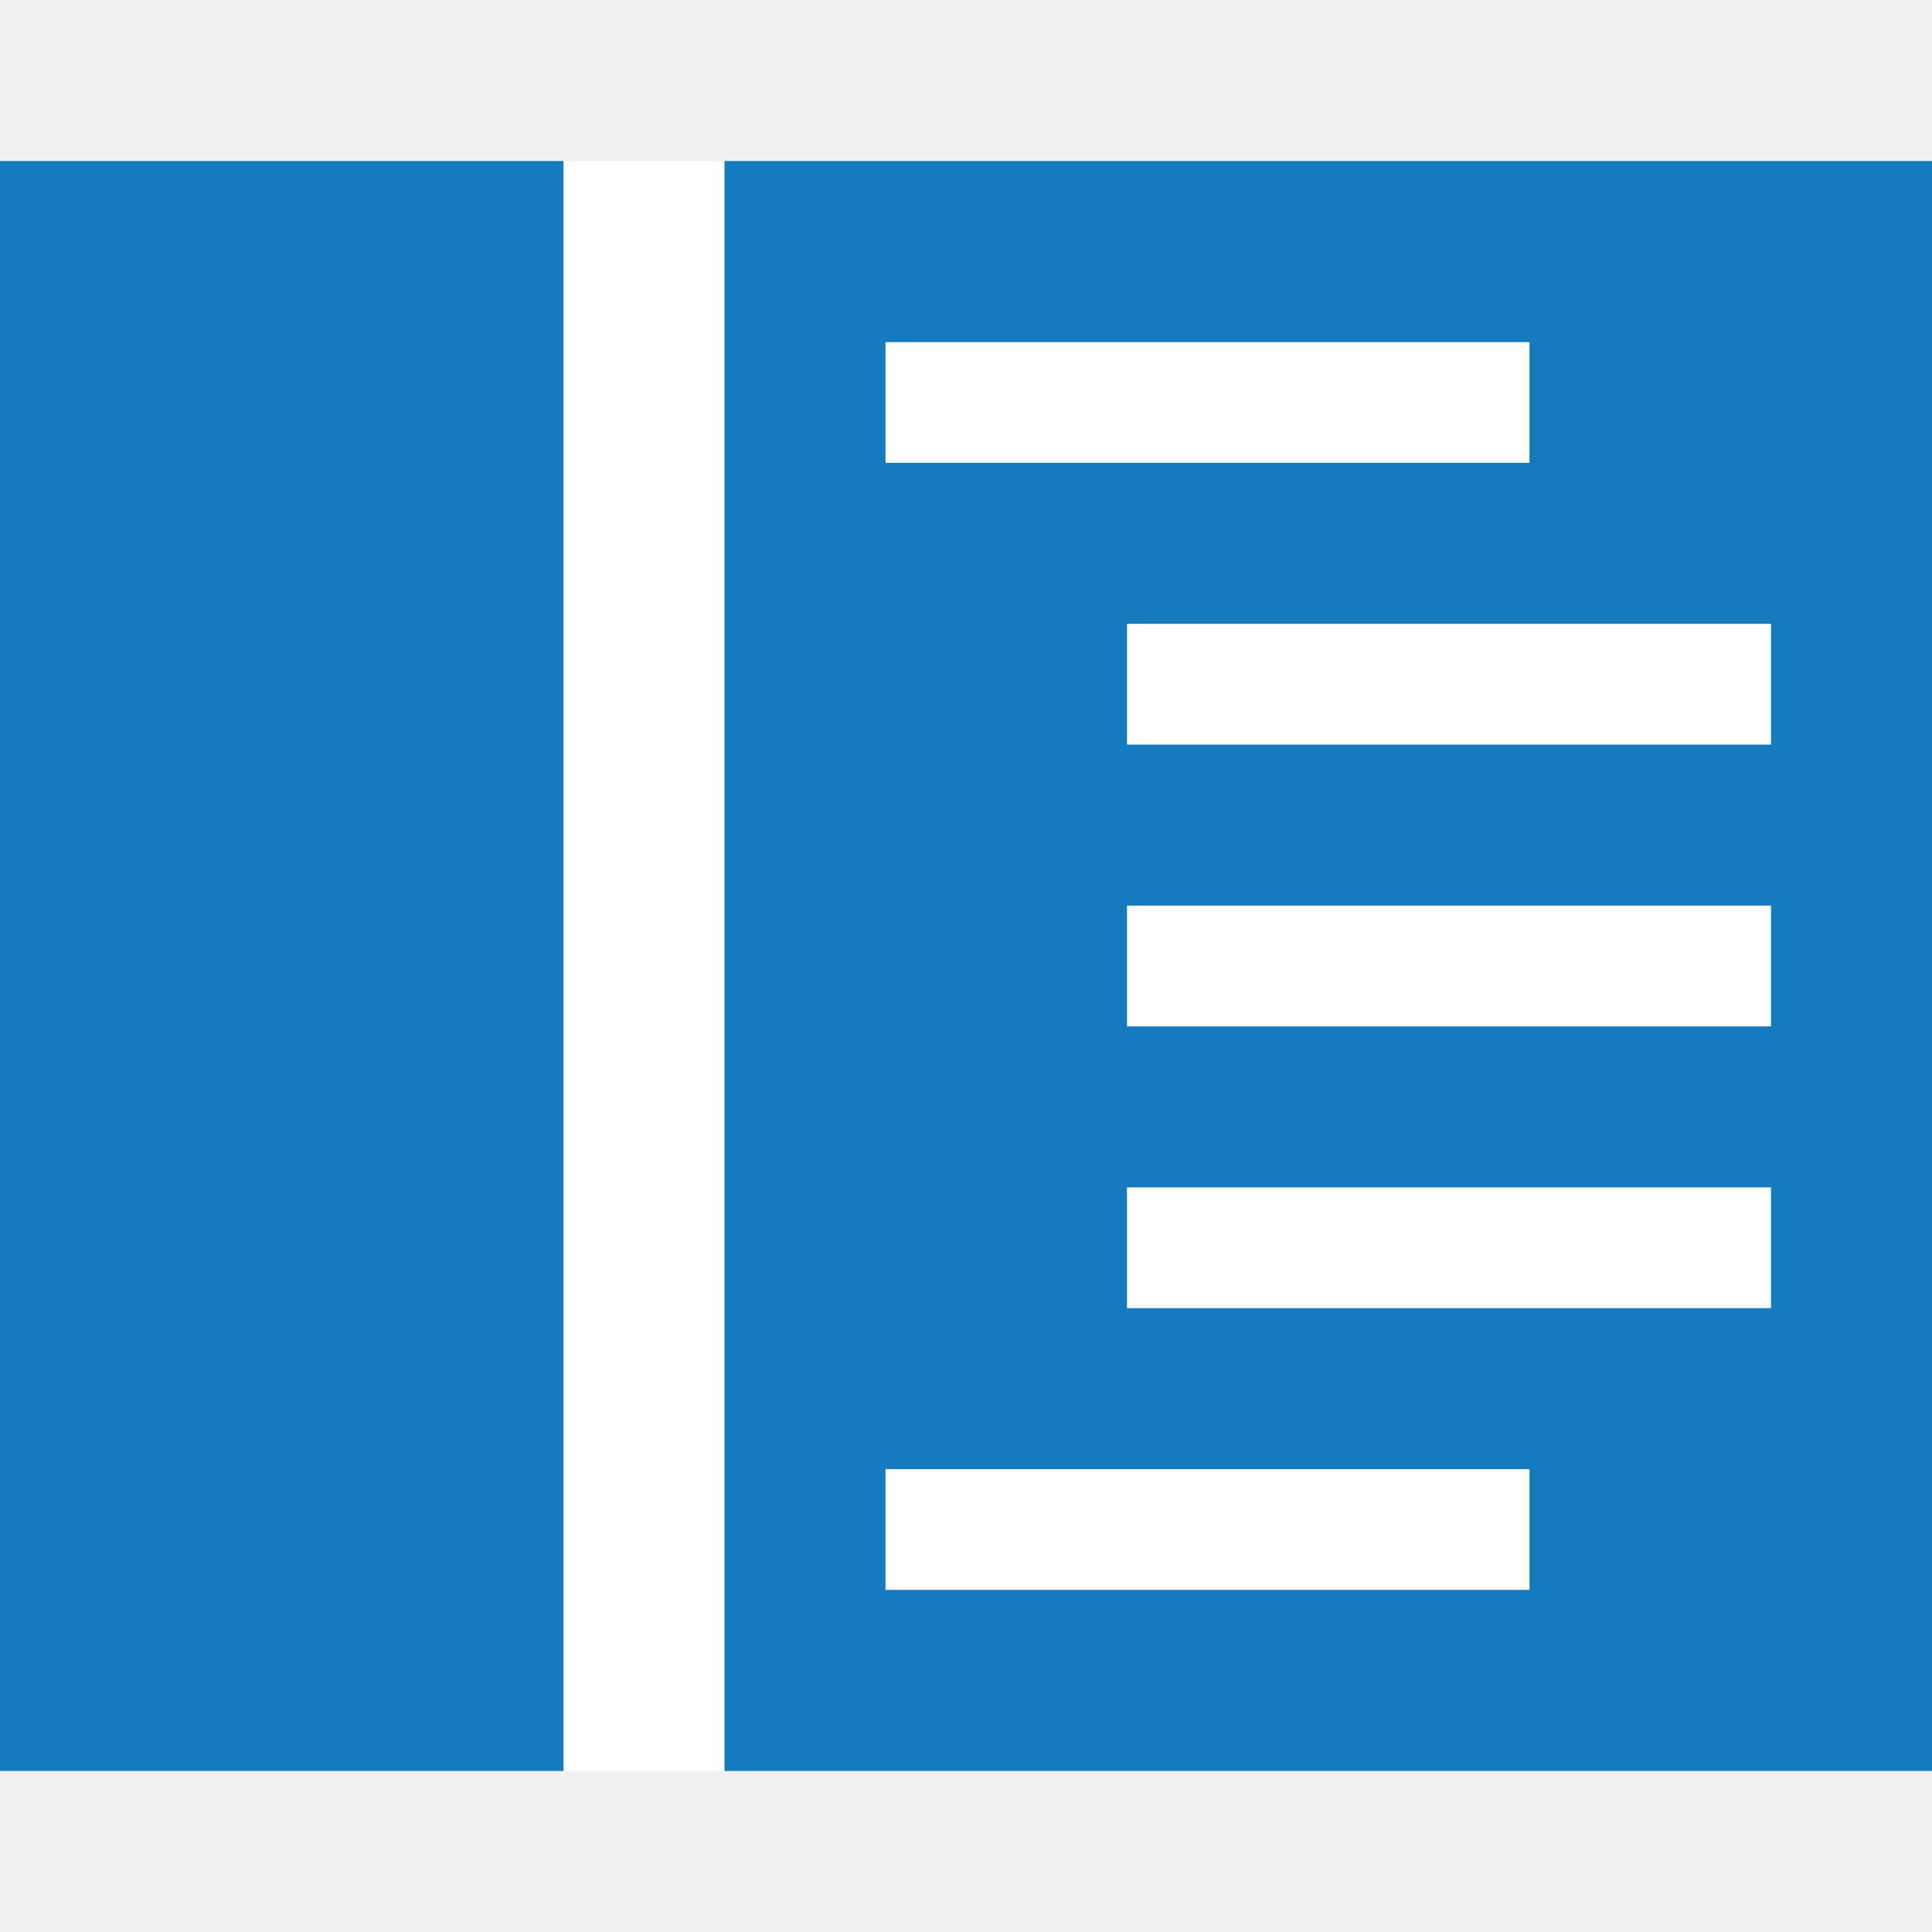
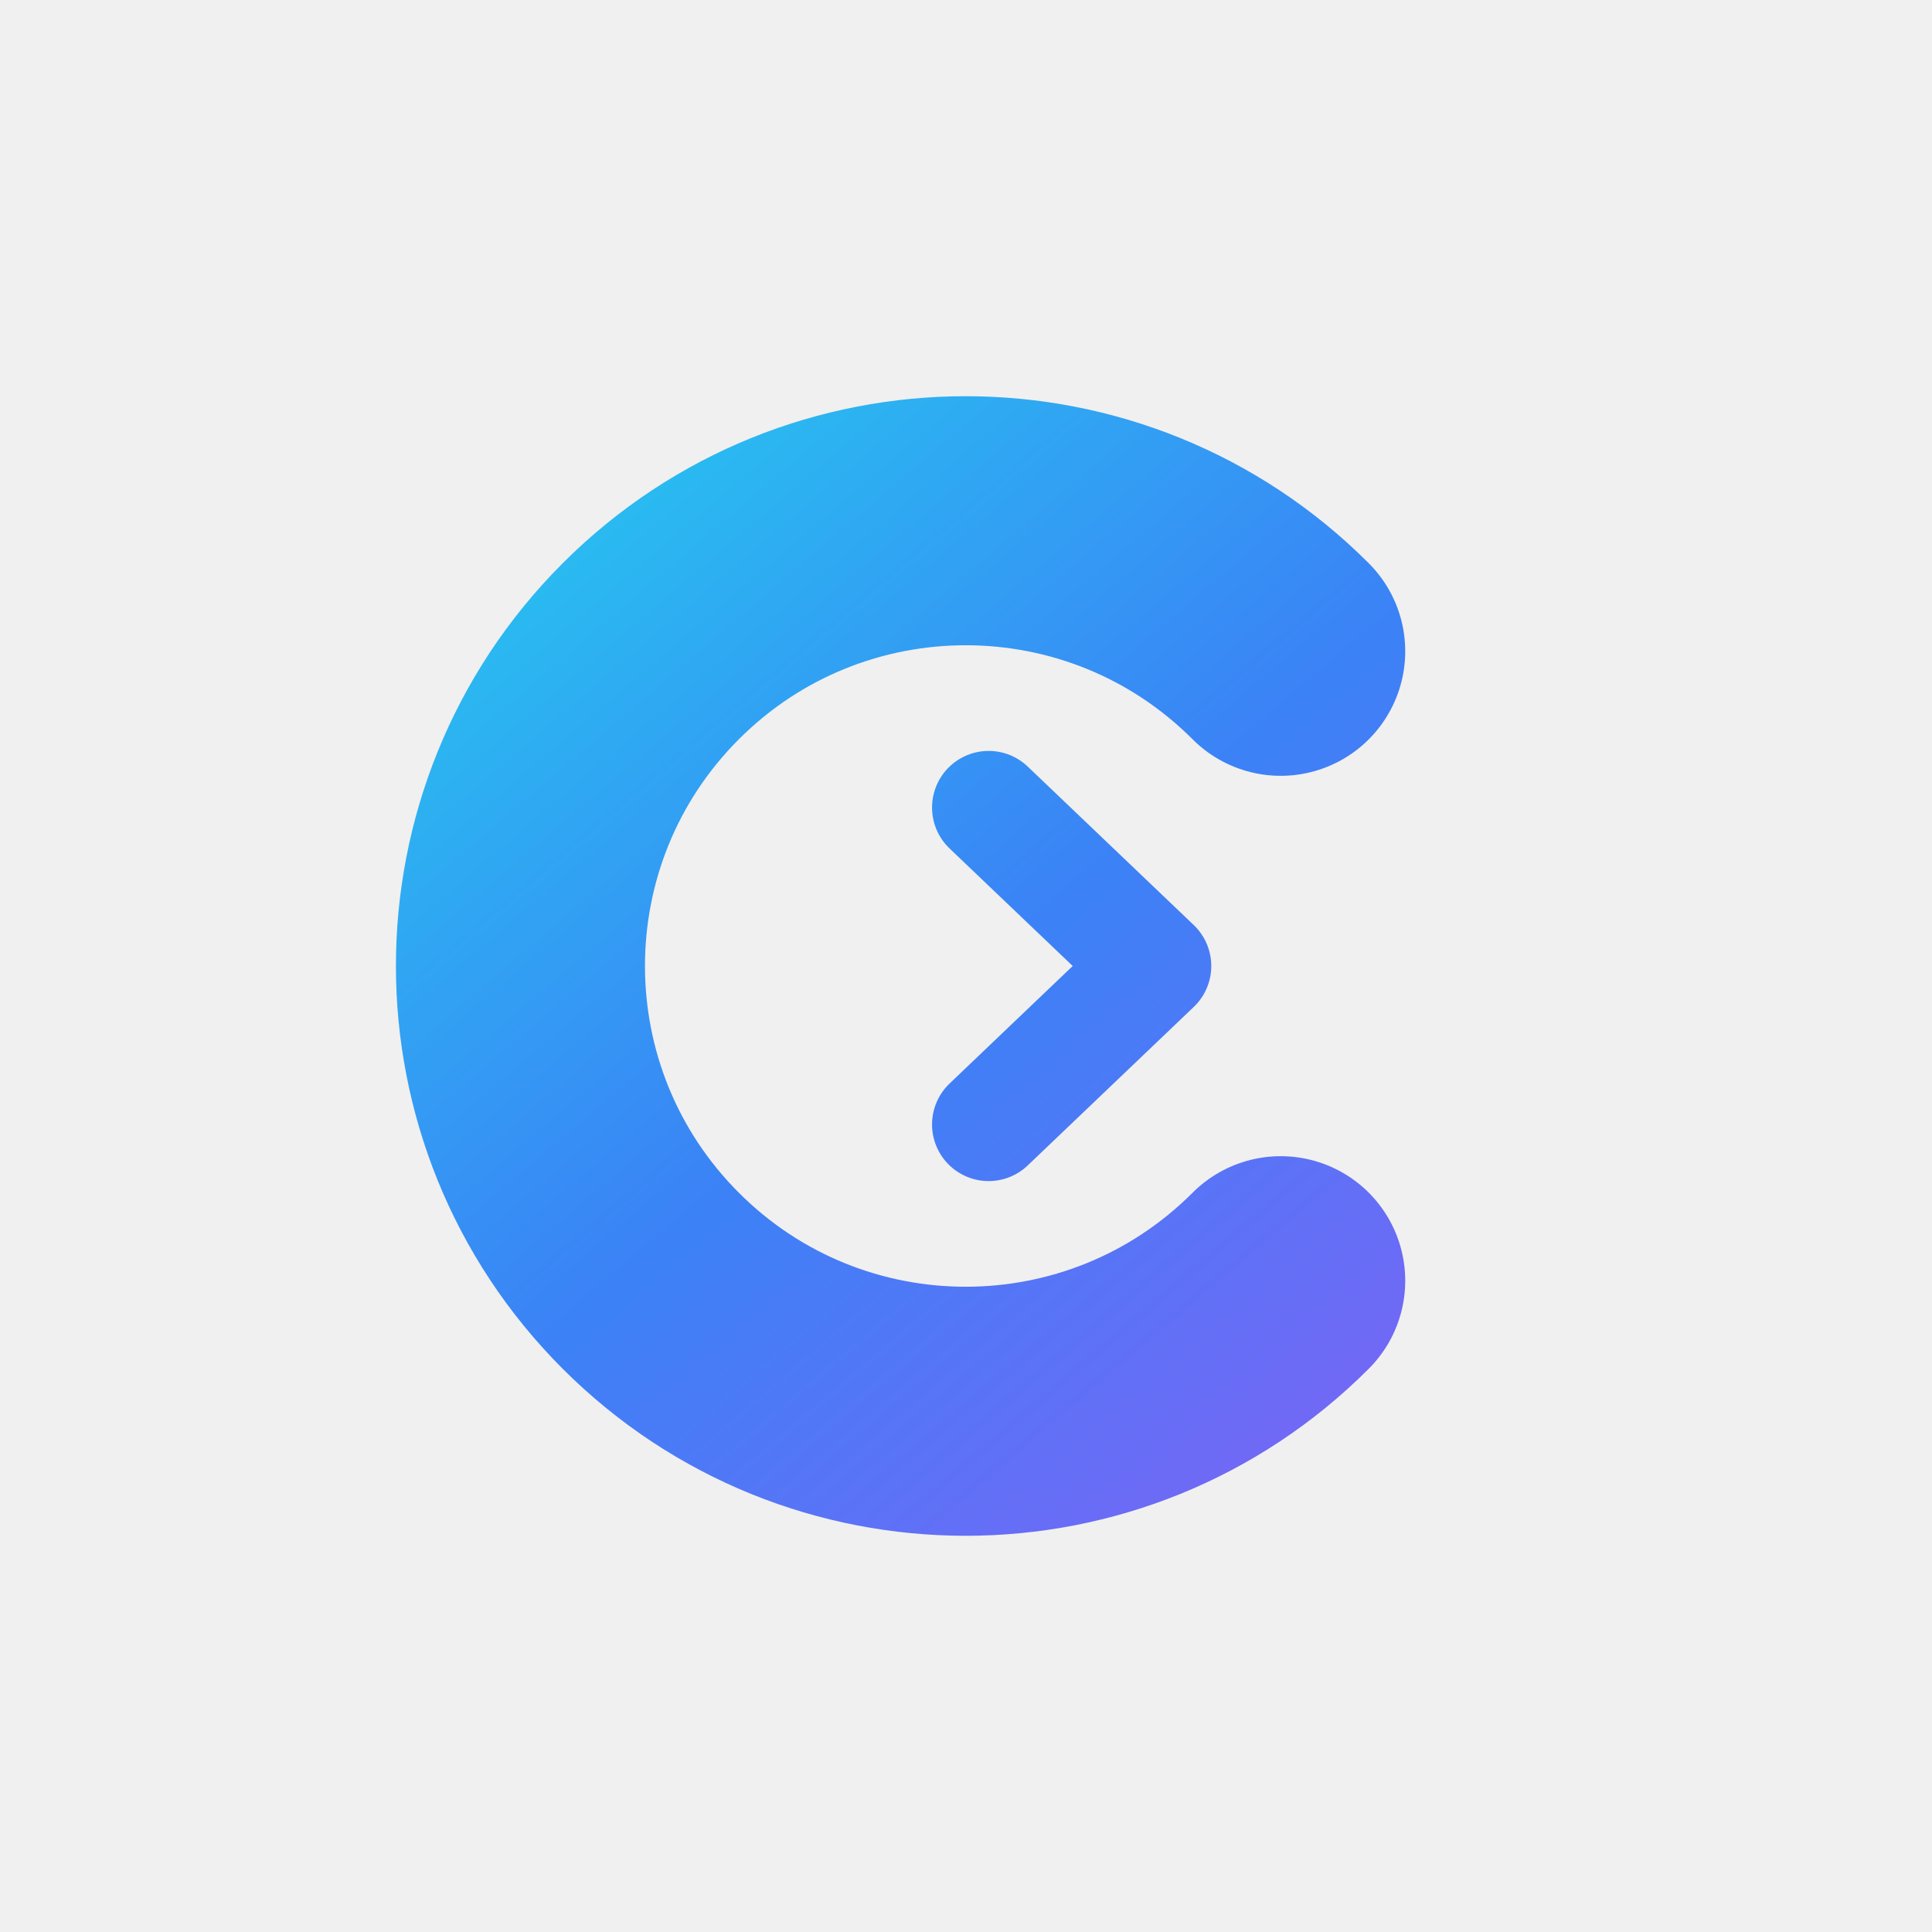
- <svg xmlns="http://www.w3.org/2000/svg" id="Layer_1" viewBox="0 0 1024 1024">
-   <style>.st0{fill:#f6f6f6;fill-opacity:0}.st1{fill:#fff}.st2{fill:#167abf}</style>
-   <path class="st0" d="M1024 1024H0V0h1024v1024z" />
-   <path class="st1" d="M1024 85.333v853.333H0V85.333h1024z" />
-   <path class="st2" d="M0 85.333h298.667v853.333H0V85.333zm1024 0v853.333H384V85.333h640zm-554.667 160h341.333v-64H469.333v64zm341.334 533.334H469.333v64h341.333l.001-64zm128-149.334H597.333v64h341.333l.001-64zm0-149.333H597.333v64h341.333l.001-64zm0-149.333H597.333v64h341.333l.001-64z" />
+ <svg xmlns="http://www.w3.org/2000/svg" viewBox="0 0 512 512">
+   <defs>
+     <linearGradient id="cody-g" x1="110" y1="90" x2="400" y2="430" gradientUnits="userSpaceOnUse">
+       <stop offset="0" stop-color="#22D3EE" />
+       <stop offset="0.5" stop-color="#3B82F6" />
+       <stop offset="1" stop-color="#8B5CF6" />
+     </linearGradient>
+   </defs>
+   <path d="M339.4 172.6 A118 118 0 1 0 339.4 339.4" fill="none" stroke="url(#cody-g)" stroke-width="66" stroke-linecap="round" />
+   <path d="M262 214 L306 256 L262 298" fill="none" stroke="url(#cody-g)" stroke-width="30" stroke-linecap="round" stroke-linejoin="round" />
</svg>
